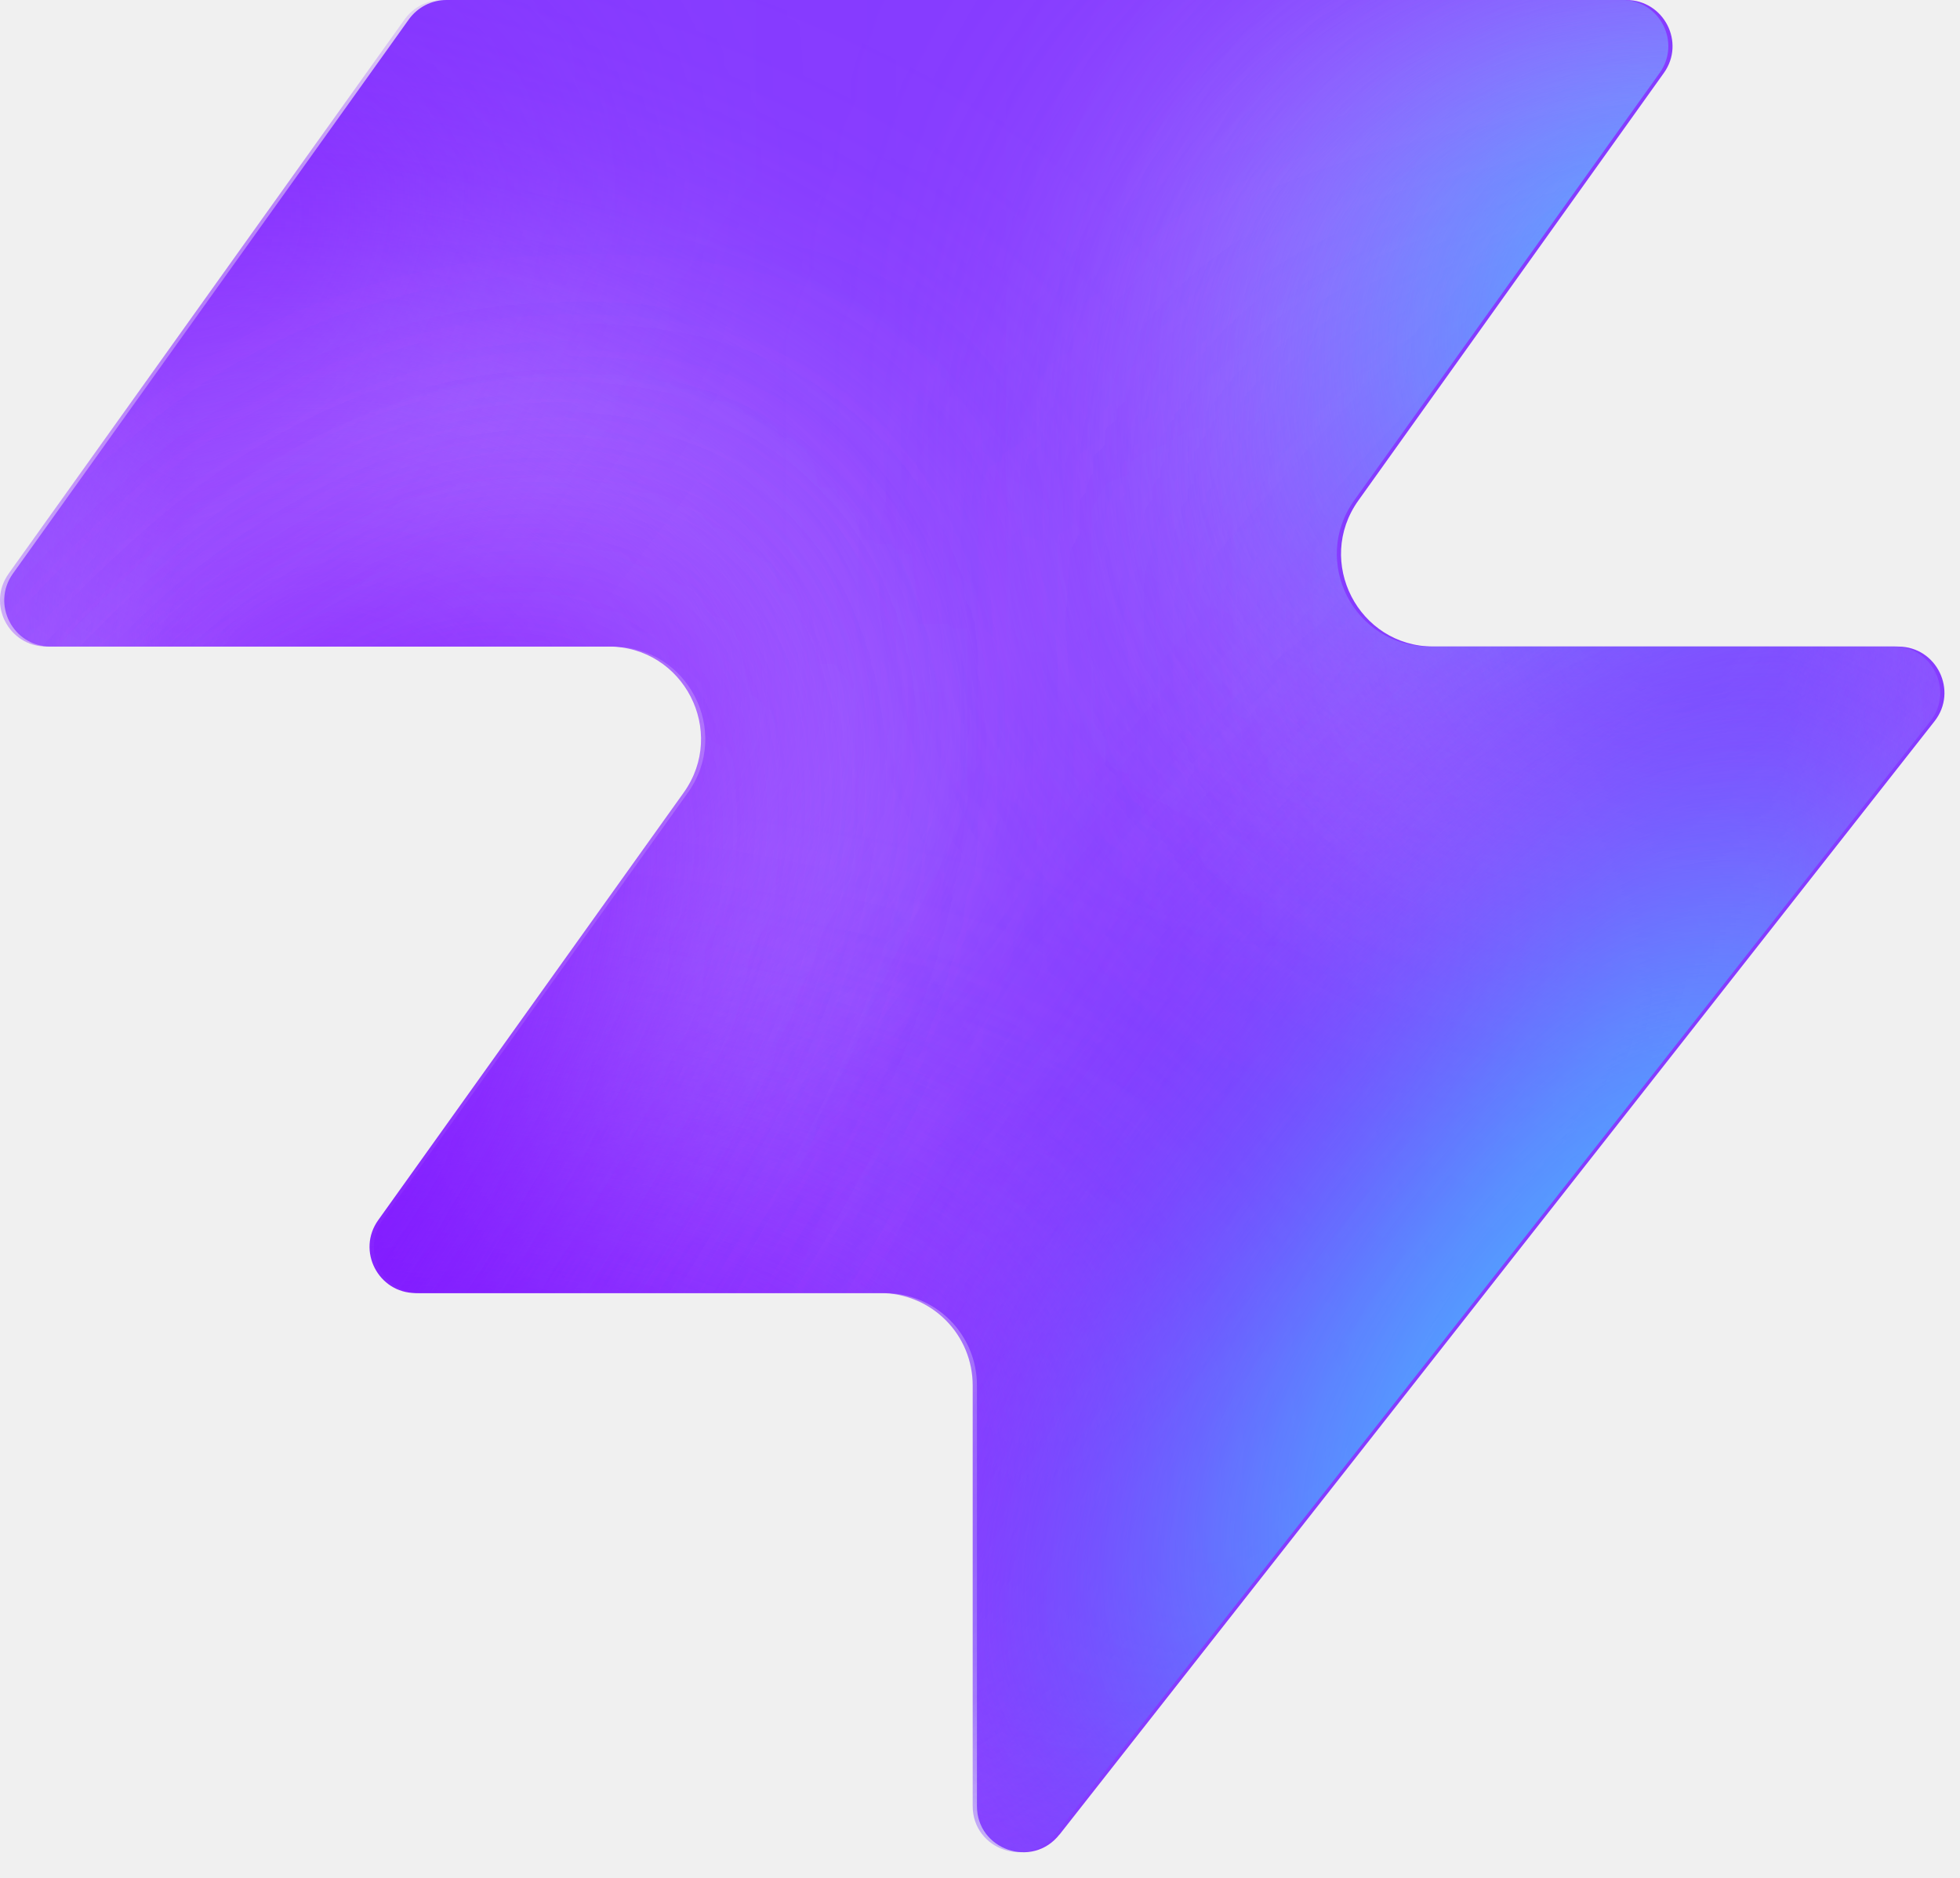
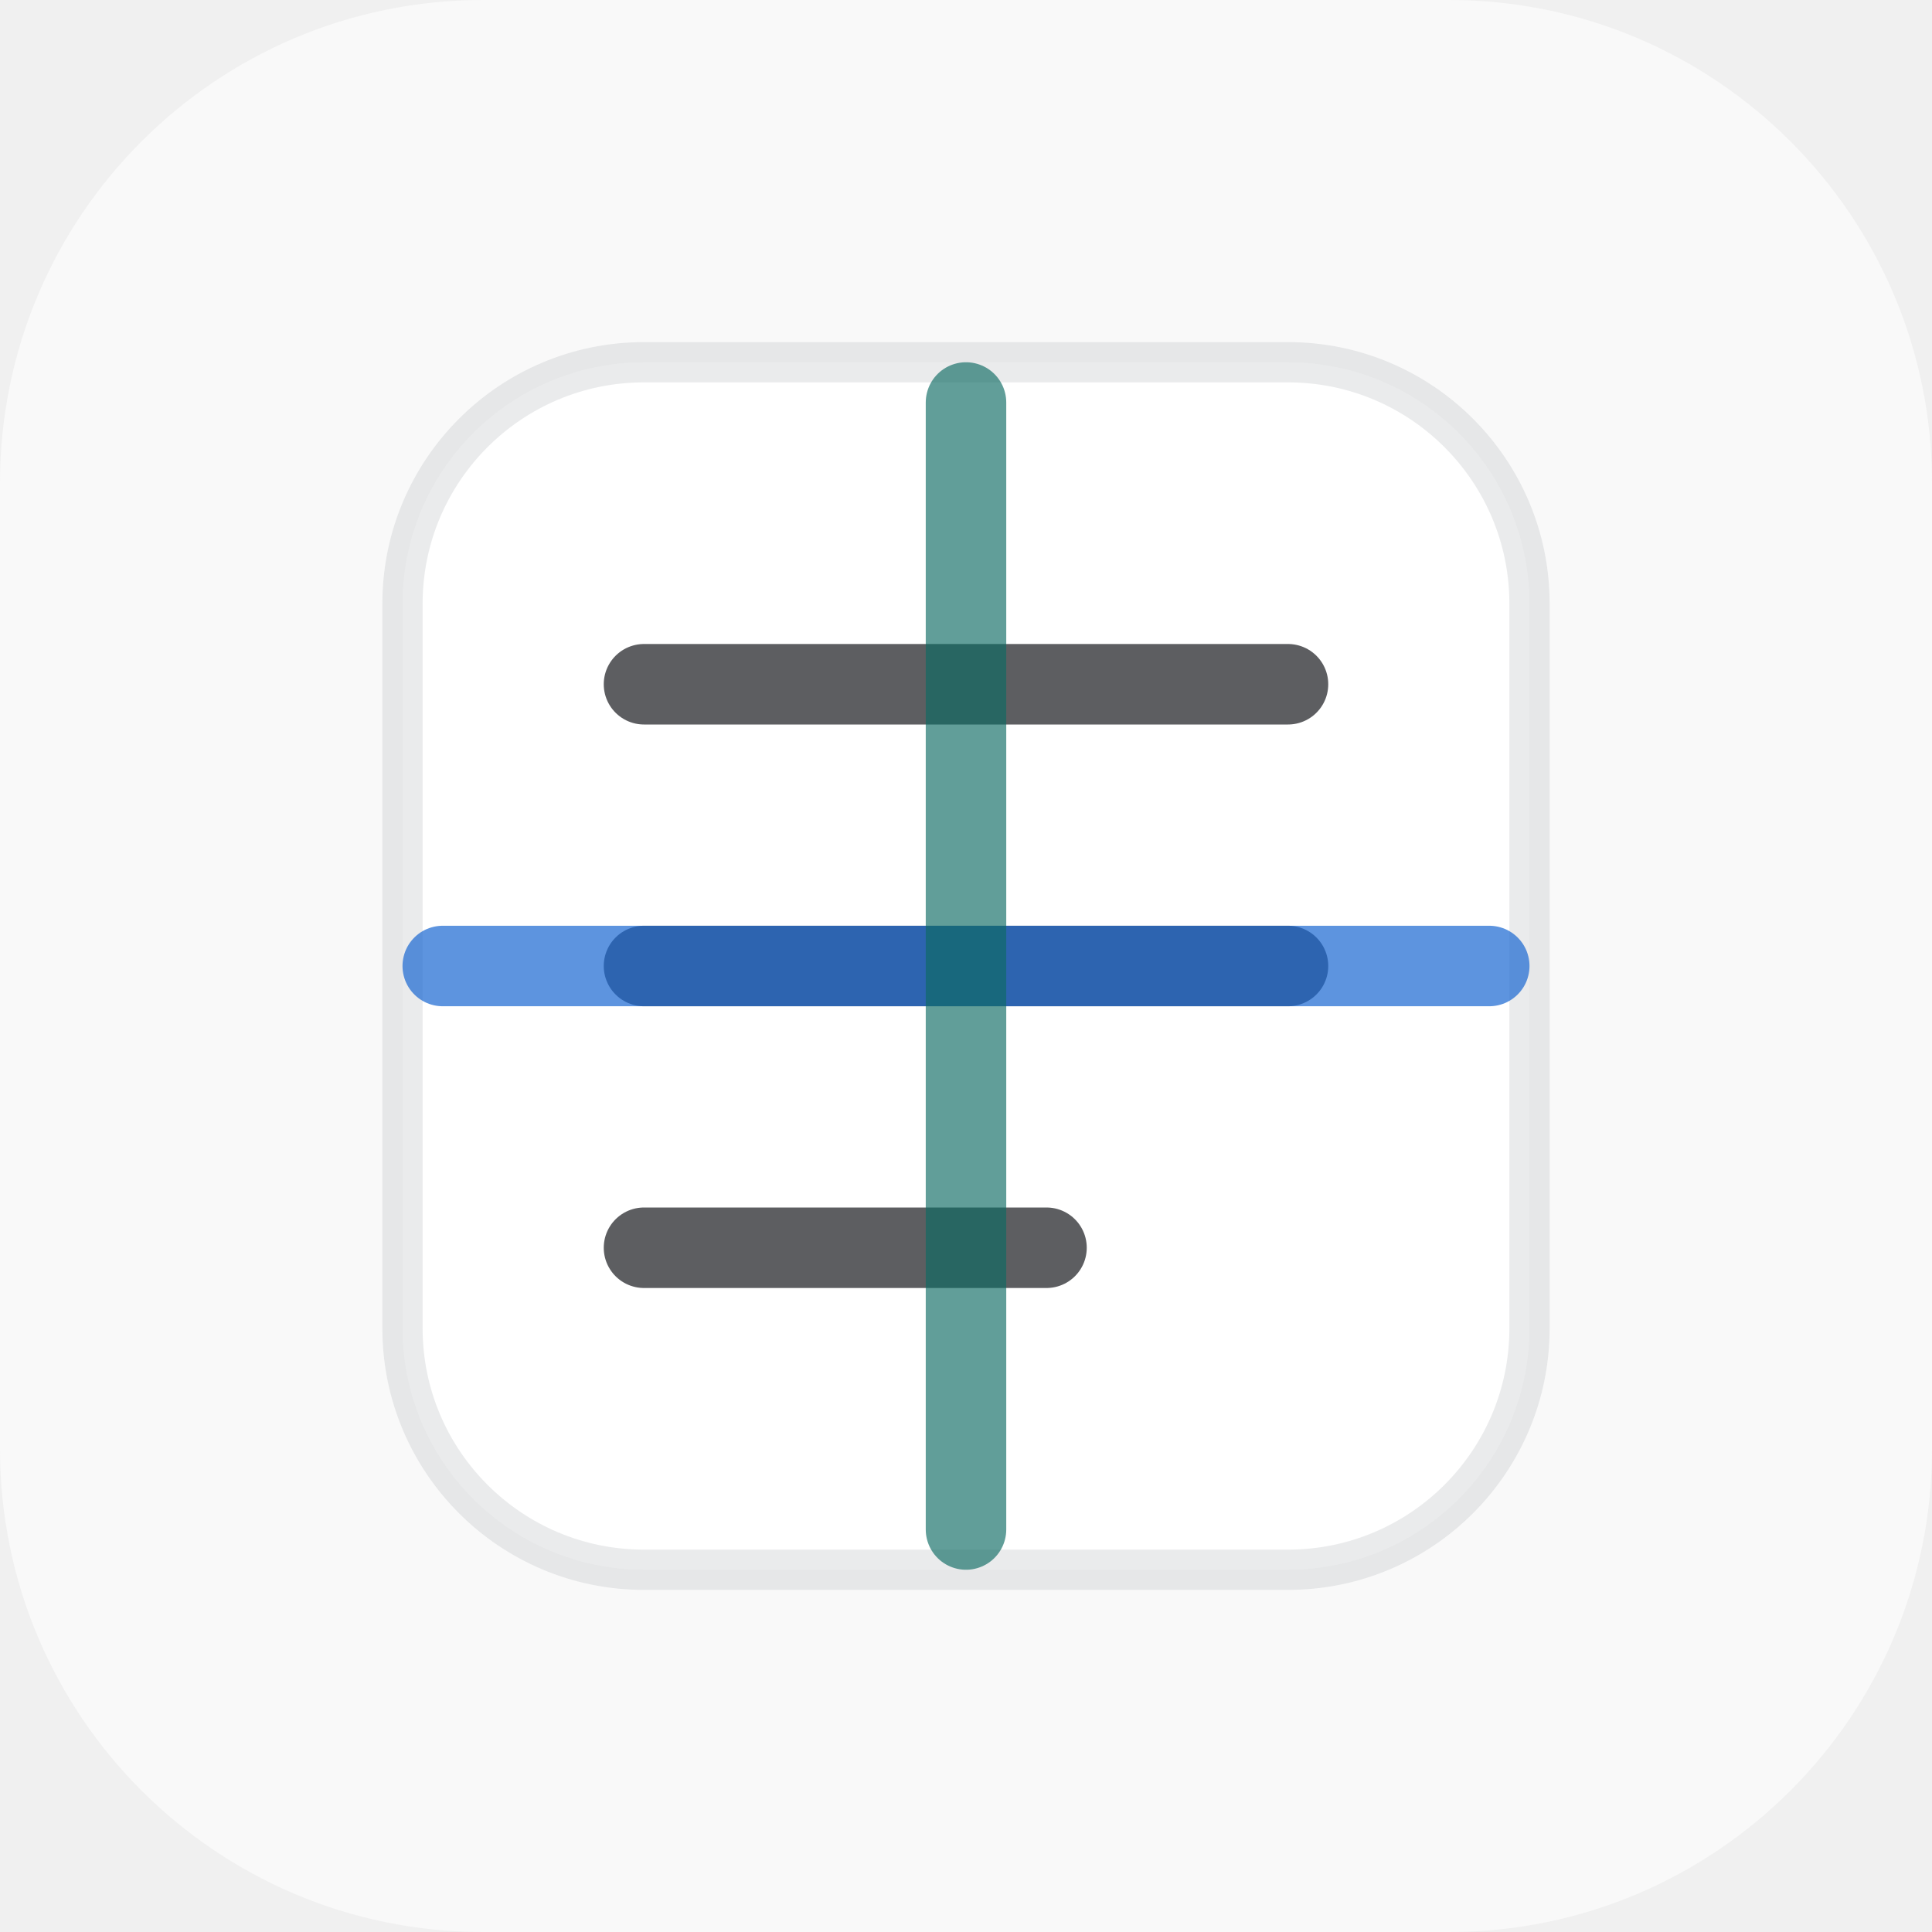
- <svg xmlns="http://www.w3.org/2000/svg" width="48" height="46" fill="none" viewBox="0 0 48 46">
-   <path fill="#863bff" d="M25.946 44.938c-.664.845-2.021.375-2.021-.698V33.937a2.26 2.26 0 0 0-2.262-2.262H10.287c-.92 0-1.456-1.04-.92-1.788l7.48-10.471c1.07-1.497 0-3.578-1.842-3.578H1.237c-.92 0-1.456-1.04-.92-1.788L10.013.474c.214-.297.556-.474.92-.474h28.894c.92 0 1.456 1.04.92 1.788l-7.48 10.471c-1.07 1.498 0 3.579 1.842 3.579h11.377c.943 0 1.473 1.088.89 1.83L25.947 44.94z" style="fill:#863bff;fill:color(display-p3 .525 .23 1);fill-opacity:1" />
-   <mask id="a" width="48" height="46" x="0" y="0" maskUnits="userSpaceOnUse" style="mask-type:alpha">
-     <path fill="#000" d="M25.842 44.938c-.664.844-2.021.375-2.021-.698V33.937a2.26 2.26 0 0 0-2.262-2.262H10.183c-.92 0-1.456-1.04-.92-1.788l7.48-10.471c1.07-1.498 0-3.579-1.842-3.579H1.133c-.92 0-1.456-1.04-.92-1.787L9.91.473c.214-.297.556-.474.92-.474h28.894c.92 0 1.456 1.04.92 1.788l-7.48 10.471c-1.07 1.498 0 3.578 1.842 3.578h11.377c.943 0 1.473 1.088.89 1.832L25.843 44.94z" style="fill:#000;fill-opacity:1" />
-   </mask>
-   <g mask="url(#a)">
-     <g filter="url(#b)">
-       <ellipse cx="5.508" cy="14.704" fill="#ede6ff" rx="5.508" ry="14.704" style="fill:#ede6ff;fill:color(display-p3 .927 .903 1);fill-opacity:1" transform="matrix(.00324 1 1 -.00324 -4.47 31.516)" />
-     </g>
-     <g filter="url(#c)">
-       <ellipse cx="10.399" cy="29.851" fill="#ede6ff" rx="10.399" ry="29.851" style="fill:#ede6ff;fill:color(display-p3 .927 .903 1);fill-opacity:1" transform="matrix(.00324 1 1 -.00324 -39.328 7.883)" />
-     </g>
-     <g filter="url(#d)">
-       <ellipse cx="5.508" cy="30.487" fill="#7e14ff" rx="5.508" ry="30.487" style="fill:#7e14ff;fill:color(display-p3 .492 .077 1);fill-opacity:1" transform="rotate(89.814 -25.913 -14.639)scale(1 -1)" />
-     </g>
-     <g filter="url(#e)">
-       <ellipse cx="5.508" cy="30.599" fill="#7e14ff" rx="5.508" ry="30.599" style="fill:#7e14ff;fill:color(display-p3 .492 .077 1);fill-opacity:1" transform="rotate(89.814 -32.644 -3.334)scale(1 -1)" />
-     </g>
-     <g filter="url(#f)">
-       <ellipse cx="5.508" cy="30.599" fill="#7e14ff" rx="5.508" ry="30.599" style="fill:#7e14ff;fill:color(display-p3 .492 .077 1);fill-opacity:1" transform="matrix(.00324 1 1 -.00324 -34.34 30.47)" />
-     </g>
-     <g filter="url(#g)">
-       <ellipse cx="14.072" cy="22.078" fill="#ede6ff" rx="14.072" ry="22.078" style="fill:#ede6ff;fill:color(display-p3 .927 .903 1);fill-opacity:1" transform="rotate(93.35 24.506 48.493)scale(-1 1)" />
-     </g>
-     <g filter="url(#h)">
-       <ellipse cx="3.47" cy="21.501" fill="#7e14ff" rx="3.47" ry="21.501" style="fill:#7e14ff;fill:color(display-p3 .492 .077 1);fill-opacity:1" transform="rotate(89.009 28.708 47.59)scale(-1 1)" />
-     </g>
-     <g filter="url(#i)">
-       <ellipse cx="3.47" cy="21.501" fill="#7e14ff" rx="3.47" ry="21.501" style="fill:#7e14ff;fill:color(display-p3 .492 .077 1);fill-opacity:1" transform="rotate(89.009 28.708 47.59)scale(-1 1)" />
-     </g>
-     <g filter="url(#j)">
-       <ellipse cx=".387" cy="8.972" fill="#7e14ff" rx="4.407" ry="29.108" style="fill:#7e14ff;fill:color(display-p3 .492 .077 1);fill-opacity:1" transform="rotate(39.51 .387 8.972)" />
-     </g>
-     <g filter="url(#k)">
-       <ellipse cx="47.523" cy="-6.092" fill="#7e14ff" rx="4.407" ry="29.108" style="fill:#7e14ff;fill:color(display-p3 .492 .077 1);fill-opacity:1" transform="rotate(37.892 47.523 -6.092)" />
-     </g>
-     <g filter="url(#l)">
-       <ellipse cx="41.412" cy="6.333" fill="#47bfff" rx="5.971" ry="9.665" style="fill:#47bfff;fill:color(display-p3 .28 .748 1);fill-opacity:1" transform="rotate(37.892 41.412 6.333)" />
-     </g>
-     <g filter="url(#m)">
-       <ellipse cx="-1.879" cy="38.332" fill="#7e14ff" rx="4.407" ry="29.108" style="fill:#7e14ff;fill:color(display-p3 .492 .077 1);fill-opacity:1" transform="rotate(37.892 -1.88 38.332)" />
-     </g>
-     <g filter="url(#n)">
-       <ellipse cx="-1.879" cy="38.332" fill="#7e14ff" rx="4.407" ry="29.108" style="fill:#7e14ff;fill:color(display-p3 .492 .077 1);fill-opacity:1" transform="rotate(37.892 -1.88 38.332)" />
-     </g>
-     <g filter="url(#o)">
-       <ellipse cx="35.651" cy="29.907" fill="#7e14ff" rx="4.407" ry="29.108" style="fill:#7e14ff;fill:color(display-p3 .492 .077 1);fill-opacity:1" transform="rotate(37.892 35.651 29.907)" />
-     </g>
-     <g filter="url(#p)">
-       <ellipse cx="38.418" cy="32.4" fill="#47bfff" rx="5.971" ry="15.297" style="fill:#47bfff;fill:color(display-p3 .28 .748 1);fill-opacity:1" transform="rotate(37.892 38.418 32.4)" />
-     </g>
-   </g>
-   <defs>
-     <filter id="b" width="60.045" height="41.654" x="-19.77" y="16.149" color-interpolation-filters="sRGB" filterUnits="userSpaceOnUse">
-       <feFlood flood-opacity="0" result="BackgroundImageFix" />
-       <feBlend in="SourceGraphic" in2="BackgroundImageFix" result="shape" />
-       <feGaussianBlur result="effect1_foregroundBlur_2002_17158" stdDeviation="7.659" />
-     </filter>
-     <filter id="c" width="90.34" height="51.437" x="-54.613" y="-7.533" color-interpolation-filters="sRGB" filterUnits="userSpaceOnUse">
-       <feFlood flood-opacity="0" result="BackgroundImageFix" />
-       <feBlend in="SourceGraphic" in2="BackgroundImageFix" result="shape" />
-       <feGaussianBlur result="effect1_foregroundBlur_2002_17158" stdDeviation="7.659" />
-     </filter>
-     <filter id="d" width="79.355" height="29.4" x="-49.64" y="2.03" color-interpolation-filters="sRGB" filterUnits="userSpaceOnUse">
-       <feFlood flood-opacity="0" result="BackgroundImageFix" />
-       <feBlend in="SourceGraphic" in2="BackgroundImageFix" result="shape" />
-       <feGaussianBlur result="effect1_foregroundBlur_2002_17158" stdDeviation="4.596" />
-     </filter>
-     <filter id="e" width="79.579" height="29.4" x="-45.045" y="20.029" color-interpolation-filters="sRGB" filterUnits="userSpaceOnUse">
-       <feFlood flood-opacity="0" result="BackgroundImageFix" />
-       <feBlend in="SourceGraphic" in2="BackgroundImageFix" result="shape" />
-       <feGaussianBlur result="effect1_foregroundBlur_2002_17158" stdDeviation="4.596" />
-     </filter>
-     <filter id="f" width="79.579" height="29.4" x="-43.513" y="21.178" color-interpolation-filters="sRGB" filterUnits="userSpaceOnUse">
-       <feFlood flood-opacity="0" result="BackgroundImageFix" />
-       <feBlend in="SourceGraphic" in2="BackgroundImageFix" result="shape" />
-       <feGaussianBlur result="effect1_foregroundBlur_2002_17158" stdDeviation="4.596" />
-     </filter>
-     <filter id="g" width="74.749" height="58.852" x="15.756" y="-17.901" color-interpolation-filters="sRGB" filterUnits="userSpaceOnUse">
-       <feFlood flood-opacity="0" result="BackgroundImageFix" />
-       <feBlend in="SourceGraphic" in2="BackgroundImageFix" result="shape" />
-       <feGaussianBlur result="effect1_foregroundBlur_2002_17158" stdDeviation="7.659" />
-     </filter>
-     <filter id="h" width="61.377" height="25.362" x="23.548" y="2.284" color-interpolation-filters="sRGB" filterUnits="userSpaceOnUse">
-       <feFlood flood-opacity="0" result="BackgroundImageFix" />
-       <feBlend in="SourceGraphic" in2="BackgroundImageFix" result="shape" />
-       <feGaussianBlur result="effect1_foregroundBlur_2002_17158" stdDeviation="4.596" />
-     </filter>
-     <filter id="i" width="61.377" height="25.362" x="23.548" y="2.284" color-interpolation-filters="sRGB" filterUnits="userSpaceOnUse">
-       <feFlood flood-opacity="0" result="BackgroundImageFix" />
-       <feBlend in="SourceGraphic" in2="BackgroundImageFix" result="shape" />
-       <feGaussianBlur result="effect1_foregroundBlur_2002_17158" stdDeviation="4.596" />
-     </filter>
-     <filter id="j" width="56.045" height="63.649" x="-27.636" y="-22.853" color-interpolation-filters="sRGB" filterUnits="userSpaceOnUse">
-       <feFlood flood-opacity="0" result="BackgroundImageFix" />
-       <feBlend in="SourceGraphic" in2="BackgroundImageFix" result="shape" />
-       <feGaussianBlur result="effect1_foregroundBlur_2002_17158" stdDeviation="4.596" />
-     </filter>
-     <filter id="k" width="54.814" height="64.646" x="20.116" y="-38.415" color-interpolation-filters="sRGB" filterUnits="userSpaceOnUse">
-       <feFlood flood-opacity="0" result="BackgroundImageFix" />
-       <feBlend in="SourceGraphic" in2="BackgroundImageFix" result="shape" />
-       <feGaussianBlur result="effect1_foregroundBlur_2002_17158" stdDeviation="4.596" />
-     </filter>
-     <filter id="l" width="33.541" height="35.313" x="24.641" y="-11.323" color-interpolation-filters="sRGB" filterUnits="userSpaceOnUse">
-       <feFlood flood-opacity="0" result="BackgroundImageFix" />
-       <feBlend in="SourceGraphic" in2="BackgroundImageFix" result="shape" />
-       <feGaussianBlur result="effect1_foregroundBlur_2002_17158" stdDeviation="4.596" />
-     </filter>
-     <filter id="m" width="54.814" height="64.646" x="-29.286" y="6.009" color-interpolation-filters="sRGB" filterUnits="userSpaceOnUse">
-       <feFlood flood-opacity="0" result="BackgroundImageFix" />
-       <feBlend in="SourceGraphic" in2="BackgroundImageFix" result="shape" />
-       <feGaussianBlur result="effect1_foregroundBlur_2002_17158" stdDeviation="4.596" />
-     </filter>
-     <filter id="n" width="54.814" height="64.646" x="-29.286" y="6.009" color-interpolation-filters="sRGB" filterUnits="userSpaceOnUse">
-       <feFlood flood-opacity="0" result="BackgroundImageFix" />
-       <feBlend in="SourceGraphic" in2="BackgroundImageFix" result="shape" />
-       <feGaussianBlur result="effect1_foregroundBlur_2002_17158" stdDeviation="4.596" />
-     </filter>
-     <filter id="o" width="54.814" height="64.646" x="8.244" y="-2.416" color-interpolation-filters="sRGB" filterUnits="userSpaceOnUse">
-       <feFlood flood-opacity="0" result="BackgroundImageFix" />
-       <feBlend in="SourceGraphic" in2="BackgroundImageFix" result="shape" />
-       <feGaussianBlur result="effect1_foregroundBlur_2002_17158" stdDeviation="4.596" />
-     </filter>
-     <filter id="p" width="39.409" height="43.623" x="18.713" y="10.588" color-interpolation-filters="sRGB" filterUnits="userSpaceOnUse">
-       <feFlood flood-opacity="0" result="BackgroundImageFix" />
-       <feBlend in="SourceGraphic" in2="BackgroundImageFix" result="shape" />
-       <feGaussianBlur result="effect1_foregroundBlur_2002_17158" stdDeviation="4.596" />
-     </filter>
-   </defs>
+ <svg xmlns="http://www.w3.org/2000/svg" width="48" height="48" viewBox="0 0 48 48" fill="none">
+   <rect width="48" height="48" rx="12" fill="#f9f9f9" />
+   <rect x="10" y="9" width="28" height="30" rx="6" fill="#ffffff" stroke="#adb3b4" stroke-opacity=".25" />
+   <path d="M16 17h16M16 24h16M16 31h10" stroke="#5d5e61" stroke-width="2" stroke-linecap="round" />
+   <path d="M11 24h26" stroke="#1967d2" stroke-width="2" stroke-opacity=".7" stroke-linecap="round" />
+   <path d="M24 10v28" stroke="#0d6b63" stroke-width="2" stroke-opacity=".65" stroke-linecap="round" />
</svg>
